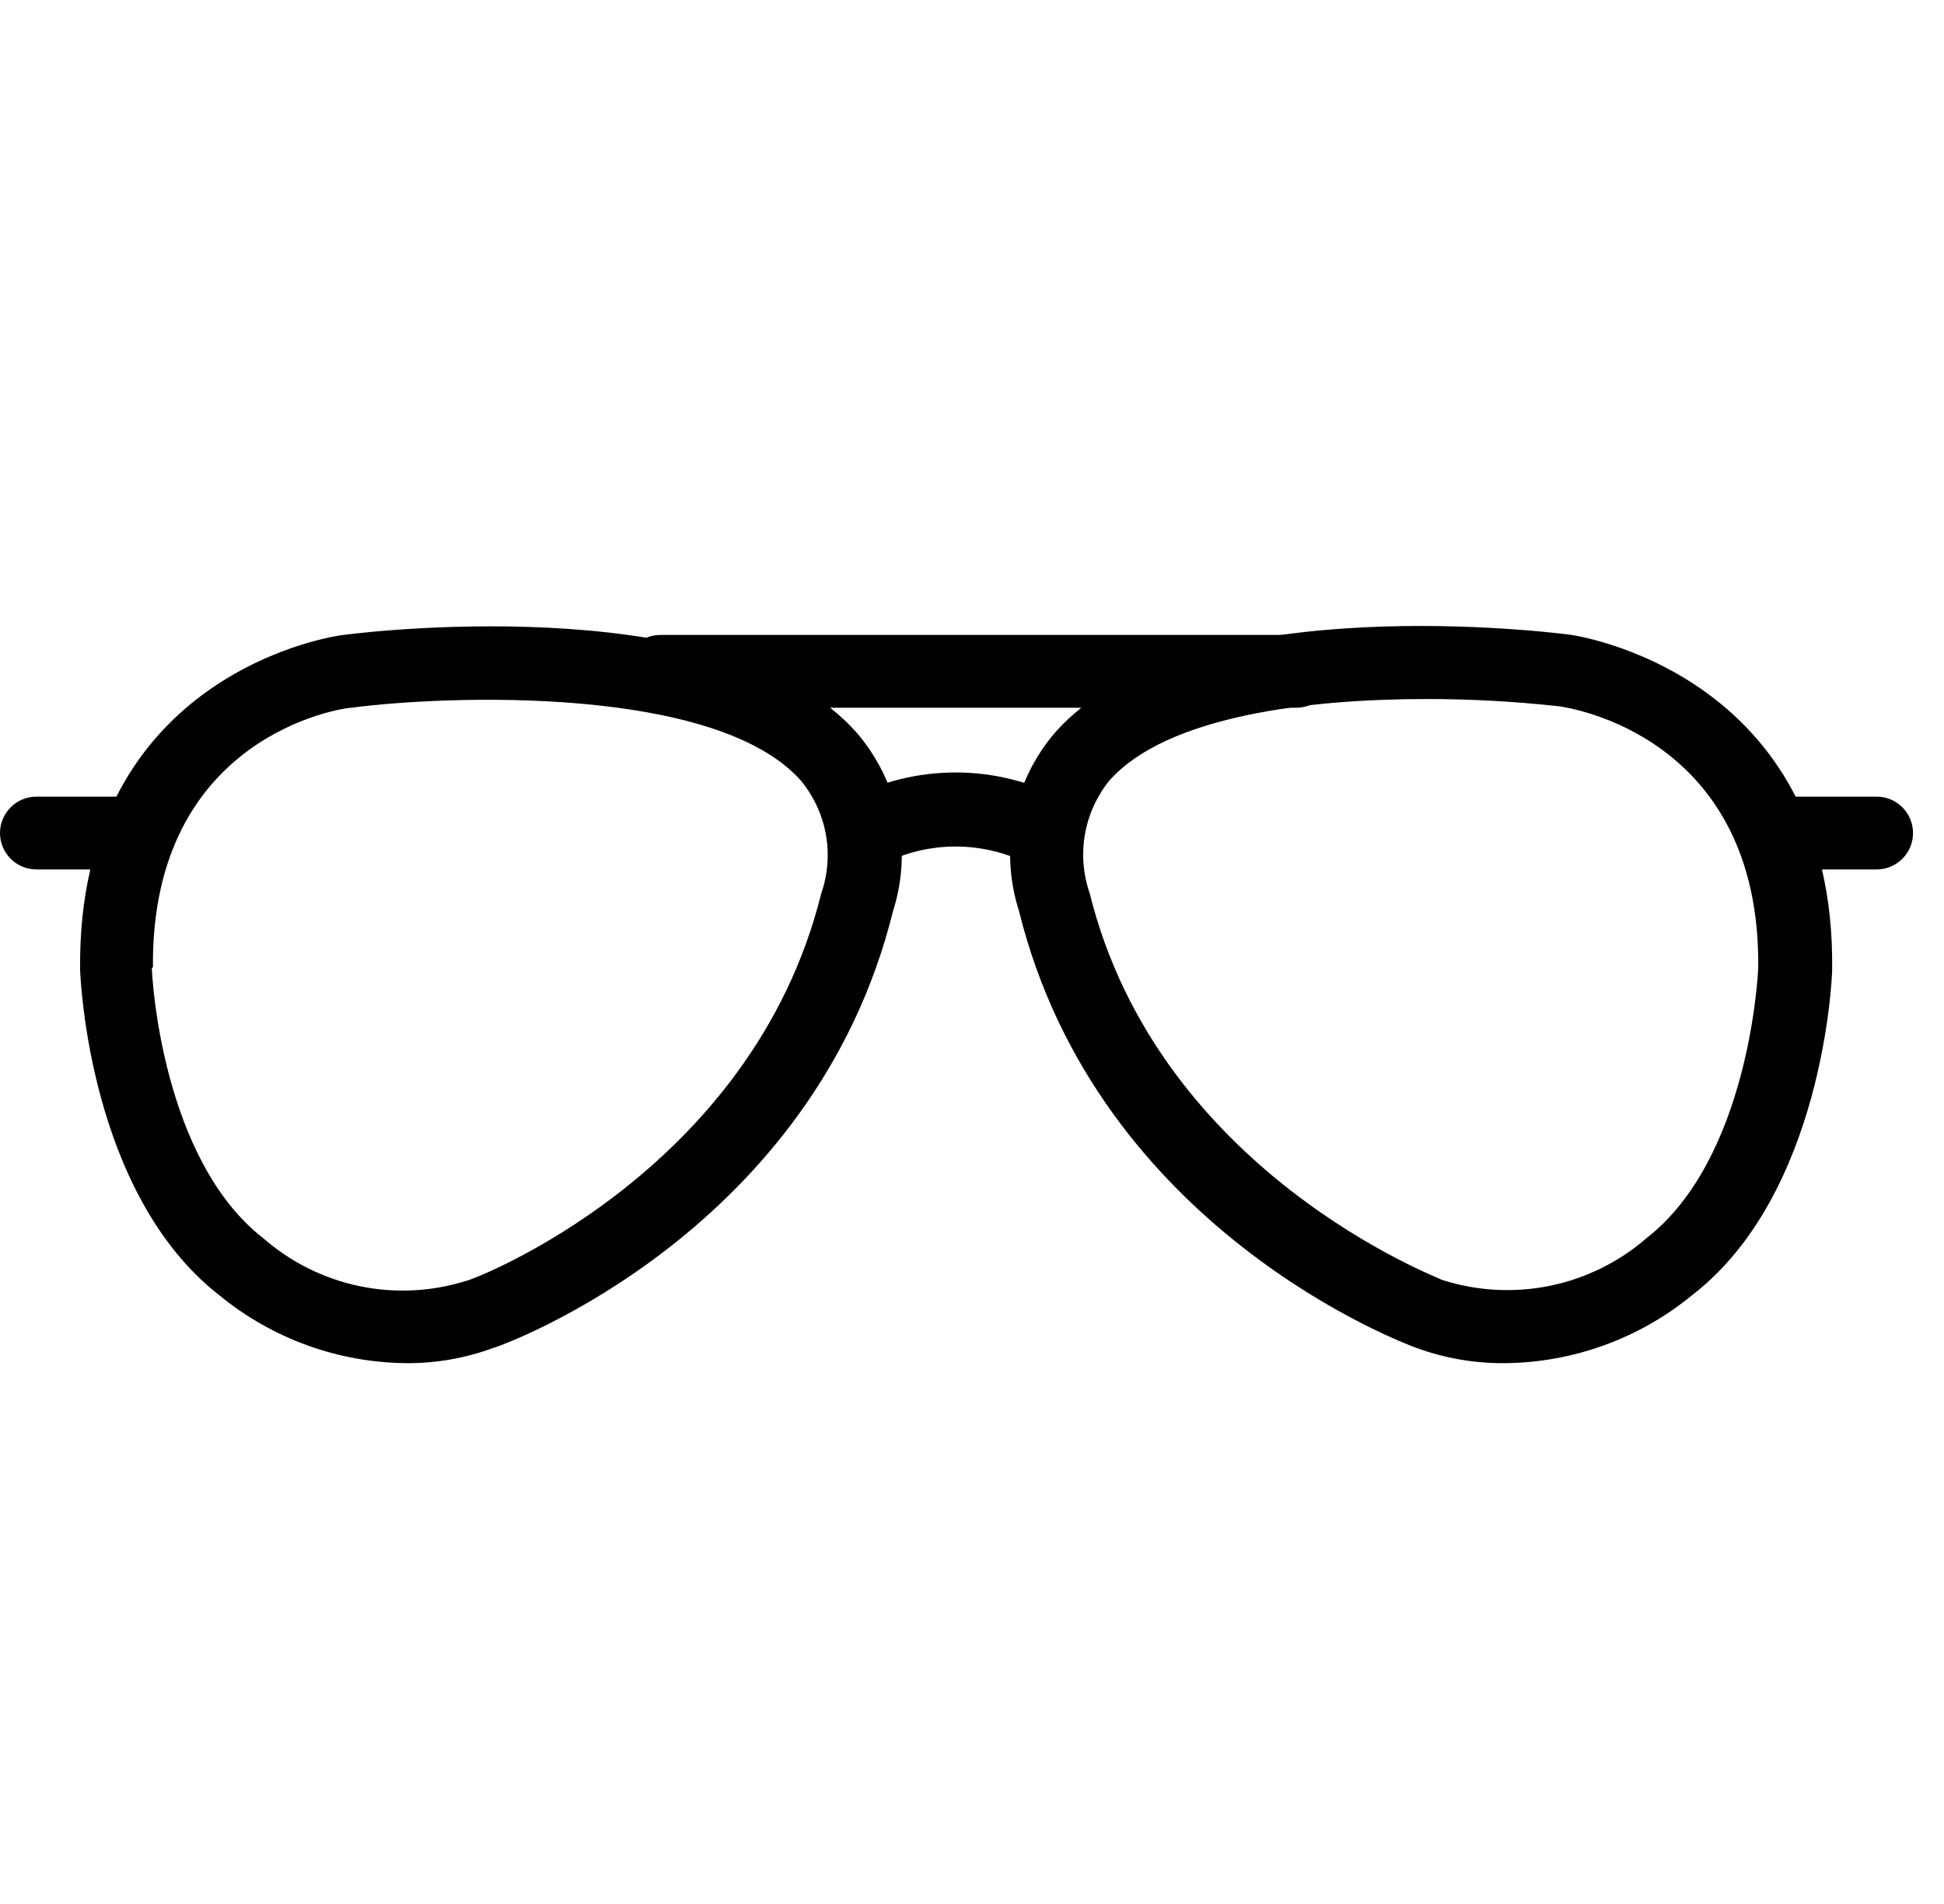
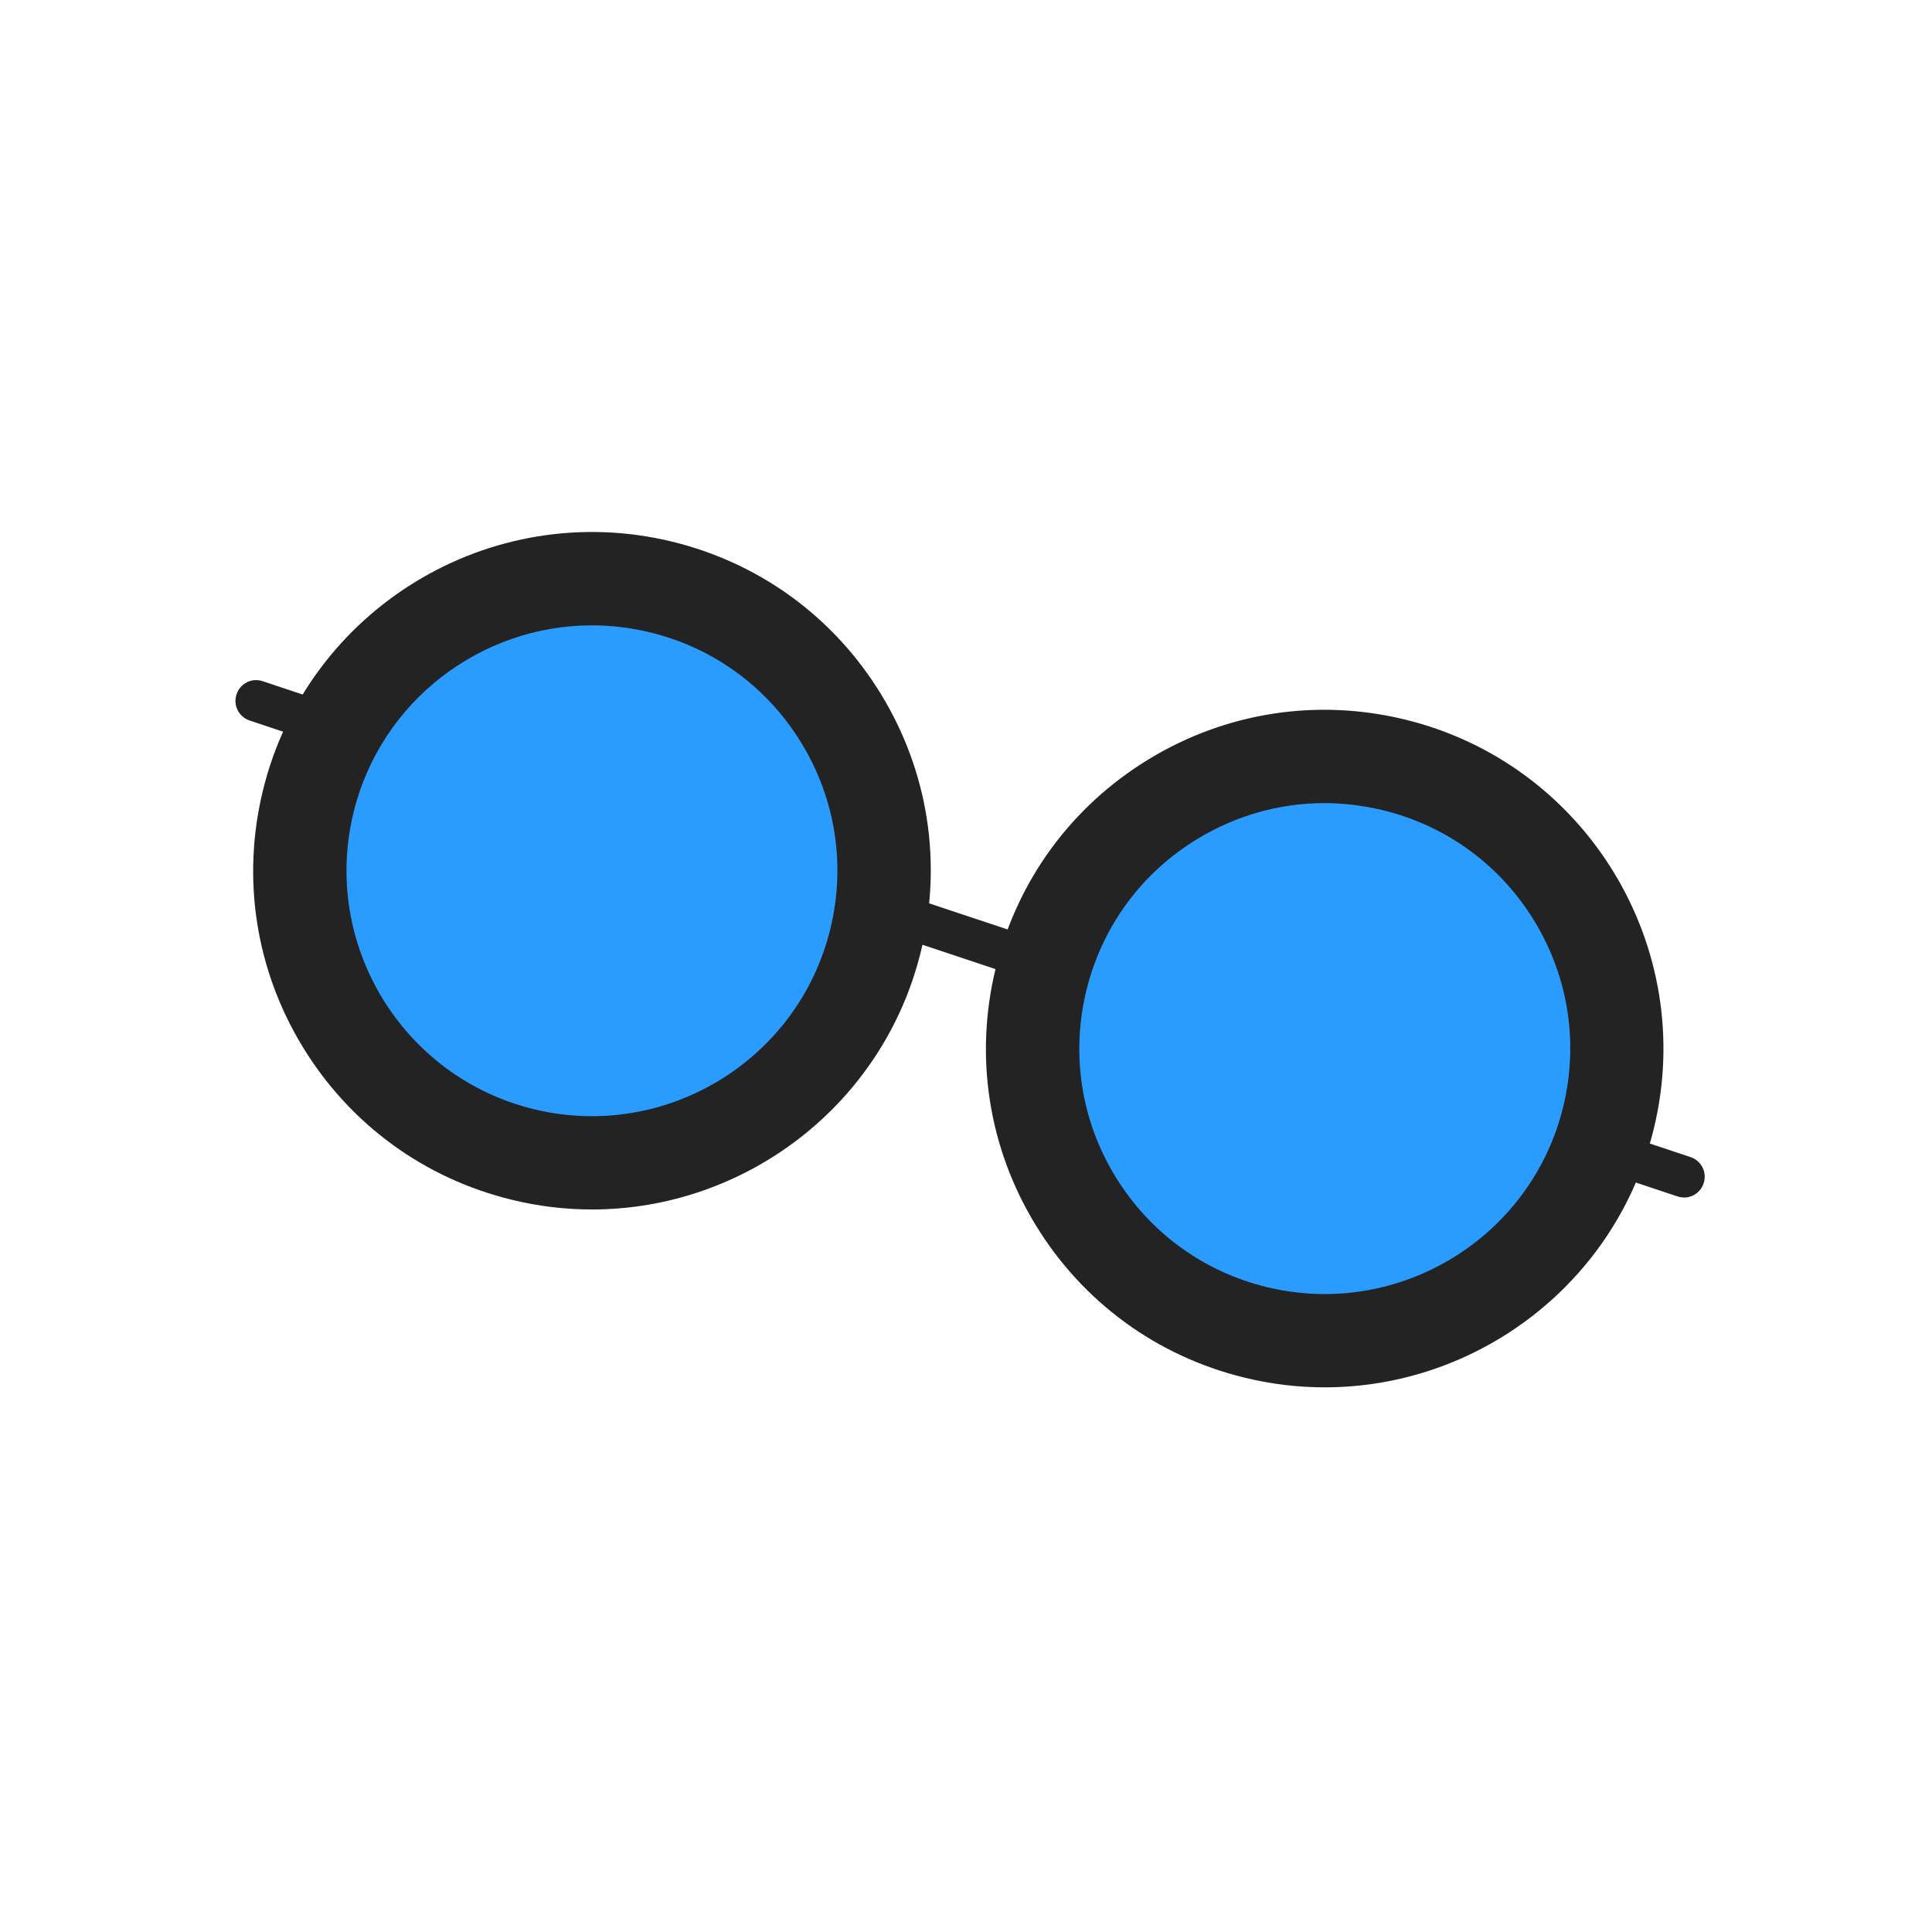
- <svg xmlns="http://www.w3.org/2000/svg" width="49" height="48" viewBox="0 0 49 48" fill="none">
-   <path d="M10.253 34.366C8.532 34.353 6.866 33.751 5.535 32.659C2.249 30.107 2.029 24.682 2.019 24.452C1.937 16.87 8.592 16.007 8.656 16.007C9.638 15.879 18.432 14.906 21.59 18.467C22.116 19.077 22.476 19.812 22.637 20.601C22.797 21.39 22.753 22.207 22.508 22.974C20.516 31.025 12.778 33.889 12.411 33.99C11.719 34.242 10.989 34.369 10.253 34.366ZM3.828 24.397C3.828 24.636 4.085 29.235 6.637 31.217C7.326 31.819 8.158 32.234 9.053 32.422C9.948 32.61 10.877 32.565 11.75 32.291C11.869 32.291 18.946 29.602 20.7 22.525C20.866 22.046 20.906 21.533 20.816 21.034C20.726 20.536 20.509 20.069 20.186 19.679C18.056 17.274 11.281 17.522 8.849 17.843C8.665 17.843 3.8 18.522 3.855 24.388L3.828 24.397Z" fill="black" />
-   <path d="M37.947 34.366C37.181 34.374 36.419 34.244 35.699 33.98C35.423 33.879 27.676 31.015 25.684 22.965C25.439 22.198 25.394 21.381 25.555 20.592C25.716 19.803 26.076 19.068 26.602 18.458C29.759 14.896 38.535 15.87 39.545 15.998C39.609 15.998 46.264 16.916 46.181 24.434C46.181 24.663 45.952 30.088 42.666 32.64C41.336 33.737 39.671 34.346 37.947 34.366ZM35.946 17.623C33.027 17.623 29.429 18.036 27.97 19.67C27.65 20.062 27.437 20.529 27.348 21.027C27.26 21.525 27.3 22.037 27.465 22.515C29.218 29.593 36.341 32.236 36.341 32.264C37.22 32.548 38.158 32.6 39.064 32.416C39.969 32.231 40.812 31.815 41.509 31.208C44.07 29.207 44.309 24.627 44.318 24.388C44.373 18.522 39.499 17.834 39.297 17.806C38.184 17.683 37.066 17.622 35.946 17.623Z" fill="black" />
-   <path d="M32.669 17.843H16.642C16.399 17.843 16.165 17.746 15.993 17.574C15.821 17.402 15.724 17.169 15.724 16.925C15.724 16.682 15.821 16.448 15.993 16.276C16.165 16.104 16.399 16.007 16.642 16.007H32.669C32.913 16.007 33.146 16.104 33.319 16.276C33.491 16.448 33.587 16.682 33.587 16.925C33.587 17.169 33.491 17.402 33.319 17.574C33.146 17.746 32.913 17.843 32.669 17.843Z" fill="black" />
-   <path d="M26.4 21.919C26.231 21.918 26.066 21.87 25.922 21.781C25.354 21.492 24.725 21.341 24.087 21.341C23.448 21.341 22.82 21.492 22.251 21.781C22.037 21.903 21.783 21.934 21.545 21.869C21.308 21.803 21.106 21.646 20.984 21.432C20.862 21.218 20.831 20.964 20.896 20.727C20.962 20.489 21.119 20.287 21.333 20.165C22.18 19.711 23.126 19.474 24.087 19.474C25.047 19.474 25.994 19.711 26.84 20.165C26.957 20.226 27.059 20.311 27.14 20.415C27.221 20.519 27.279 20.639 27.309 20.767C27.34 20.895 27.342 21.028 27.317 21.157C27.291 21.286 27.238 21.408 27.162 21.515C27.078 21.639 26.964 21.741 26.831 21.812C26.698 21.882 26.55 21.919 26.4 21.919Z" fill="black" />
-   <path d="M3.525 21.919H0.918C0.674 21.919 0.441 21.822 0.269 21.65C0.097 21.478 0 21.244 0 21.001C0 20.757 0.097 20.524 0.269 20.352C0.441 20.18 0.674 20.083 0.918 20.083H3.525C3.768 20.083 4.002 20.18 4.174 20.352C4.346 20.524 4.443 20.757 4.443 21.001C4.443 21.244 4.346 21.478 4.174 21.65C4.002 21.822 3.768 21.919 3.525 21.919Z" fill="black" />
-   <path d="M47.301 21.919H44.694C44.451 21.919 44.217 21.822 44.045 21.65C43.873 21.478 43.776 21.244 43.776 21.001C43.776 20.757 43.873 20.524 44.045 20.352C44.217 20.18 44.451 20.083 44.694 20.083H47.301C47.545 20.083 47.778 20.18 47.95 20.352C48.123 20.524 48.219 20.757 48.219 21.001C48.219 21.244 48.123 21.478 47.95 21.65C47.778 21.822 47.545 21.919 47.301 21.919Z" fill="black" />
+ <svg xmlns="http://www.w3.org/2000/svg" width="102" height="102" viewBox="0 0 102 102" fill="none">
+   <path d="M88.904 63.219C88.789 63.219 88.674 63.203 88.559 63.164L13.177 38.039C12.603 37.847 12.296 37.229 12.488 36.654C12.679 36.08 13.298 35.768 13.872 35.965L89.254 61.09C89.829 61.282 90.135 61.9 89.943 62.475C89.79 62.935 89.363 63.225 88.904 63.225V63.219Z" fill="#232323" />
+   <path d="M31.253 61.386C39.767 61.386 46.669 54.483 46.669 45.969C46.669 37.455 39.767 30.552 31.253 30.552C22.738 30.552 15.836 37.455 15.836 45.969C15.836 54.483 22.738 61.386 31.253 61.386Z" fill="#2A9CFF" />
+   <path d="M31.253 63.854C29.857 63.854 28.445 63.69 27.033 63.345C22.393 62.218 18.469 59.35 15.984 55.273C13.499 51.196 12.75 46.391 13.877 41.75C16.203 32.167 25.89 26.267 35.472 28.593C40.113 29.721 44.037 32.588 46.522 36.665C49.007 40.743 49.756 45.548 48.629 50.189C46.648 58.359 39.309 63.854 31.253 63.854ZM31.253 33.015C25.413 33.015 20.099 36.994 18.66 42.915C16.974 49.86 21.254 56.876 28.194 58.562C35.139 60.247 42.155 55.973 43.84 49.028C44.656 45.668 44.114 42.187 42.313 39.232C40.513 36.277 37.667 34.197 34.307 33.382C33.283 33.136 32.26 33.015 31.253 33.015Z" fill="#232323" />
+   <path d="M69.945 70.782C78.46 70.782 85.362 63.88 85.362 55.366C85.362 46.851 78.46 39.949 69.945 39.949C61.431 39.949 54.528 46.851 54.528 55.366C54.528 63.88 61.431 70.782 69.945 70.782Z" fill="#2A9CFF" />
+   <path d="M69.939 73.245C68.544 73.245 67.132 73.081 65.72 72.736C61.079 71.609 57.155 68.741 54.67 64.664C52.186 60.587 51.436 55.782 52.563 51.141C53.691 46.5 56.559 42.576 60.636 40.091C64.713 37.607 69.518 36.857 74.159 37.984C83.742 40.31 89.641 49.997 87.315 59.58C85.334 67.751 77.995 73.245 69.939 73.245ZM69.918 42.401C67.57 42.401 65.26 43.047 63.203 44.3C60.247 46.1 58.168 48.946 57.352 52.307C56.537 55.667 57.078 59.148 58.879 62.103C60.68 65.058 63.525 67.138 66.886 67.953C73.825 69.639 80.847 65.359 82.532 58.42C83.348 55.054 82.806 51.579 81.005 48.623C79.205 45.668 76.359 43.589 72.999 42.773C71.975 42.527 70.941 42.401 69.918 42.401Z" fill="#232323" />
</svg>
